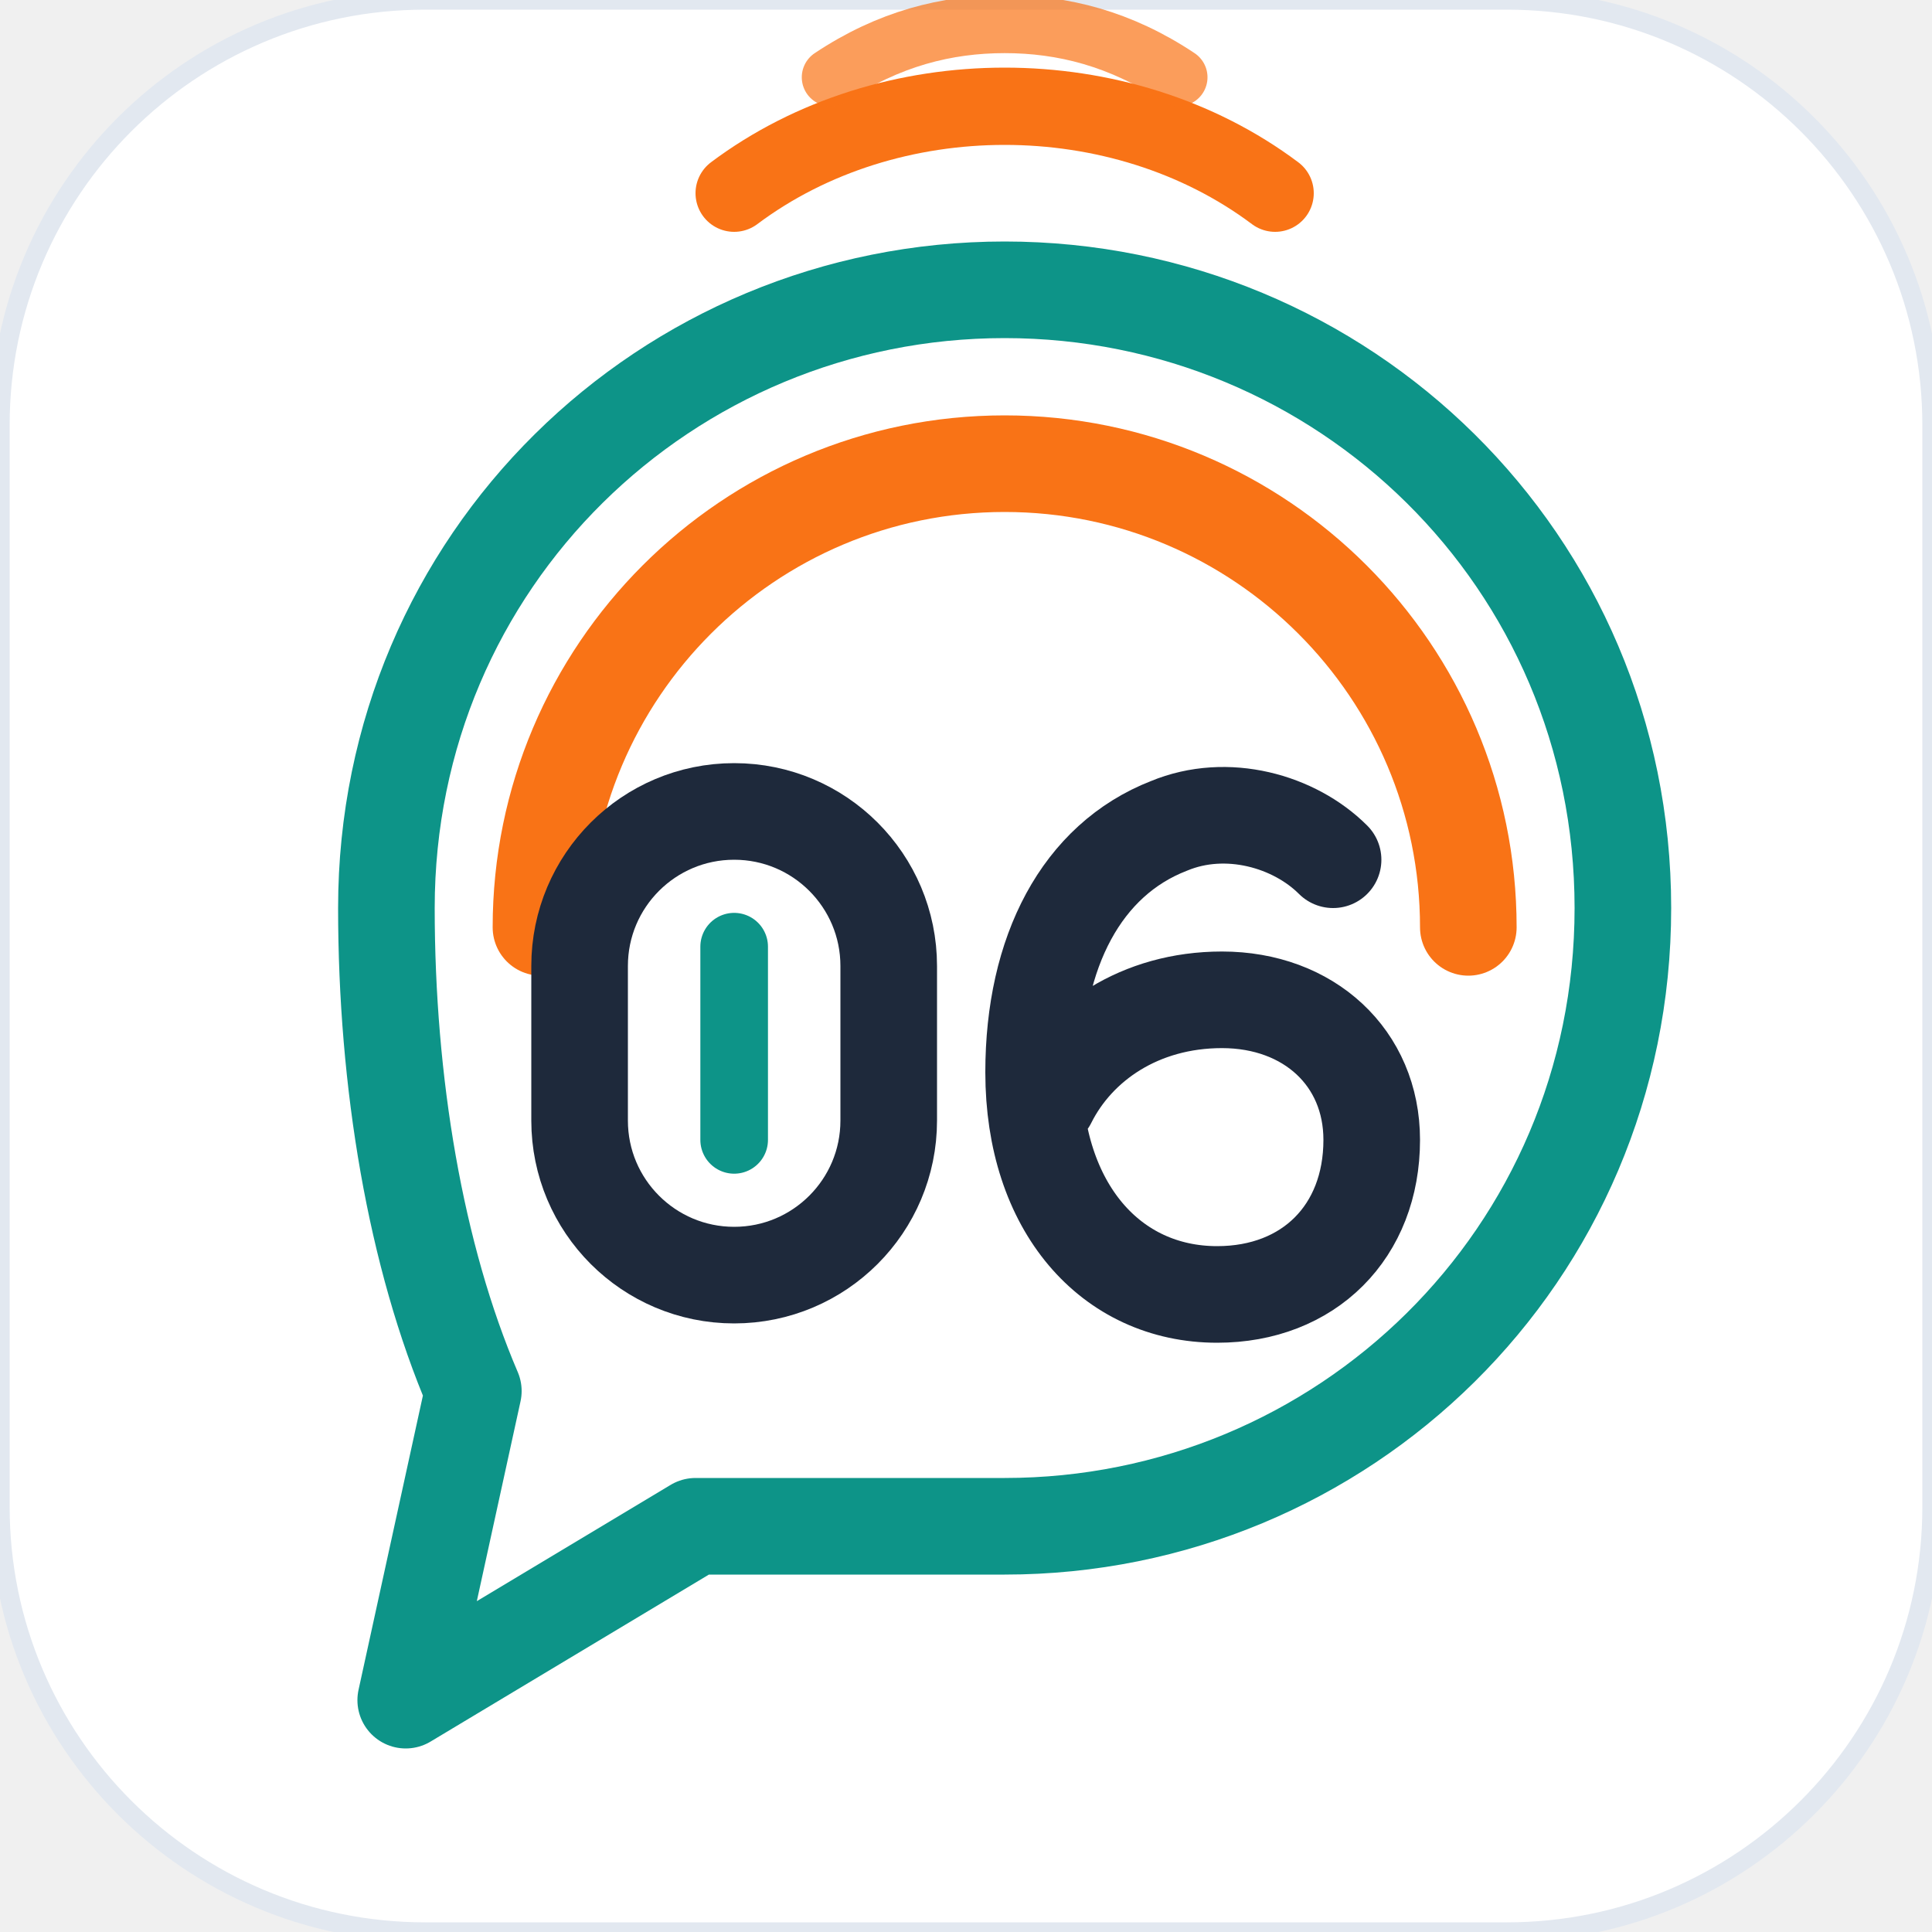
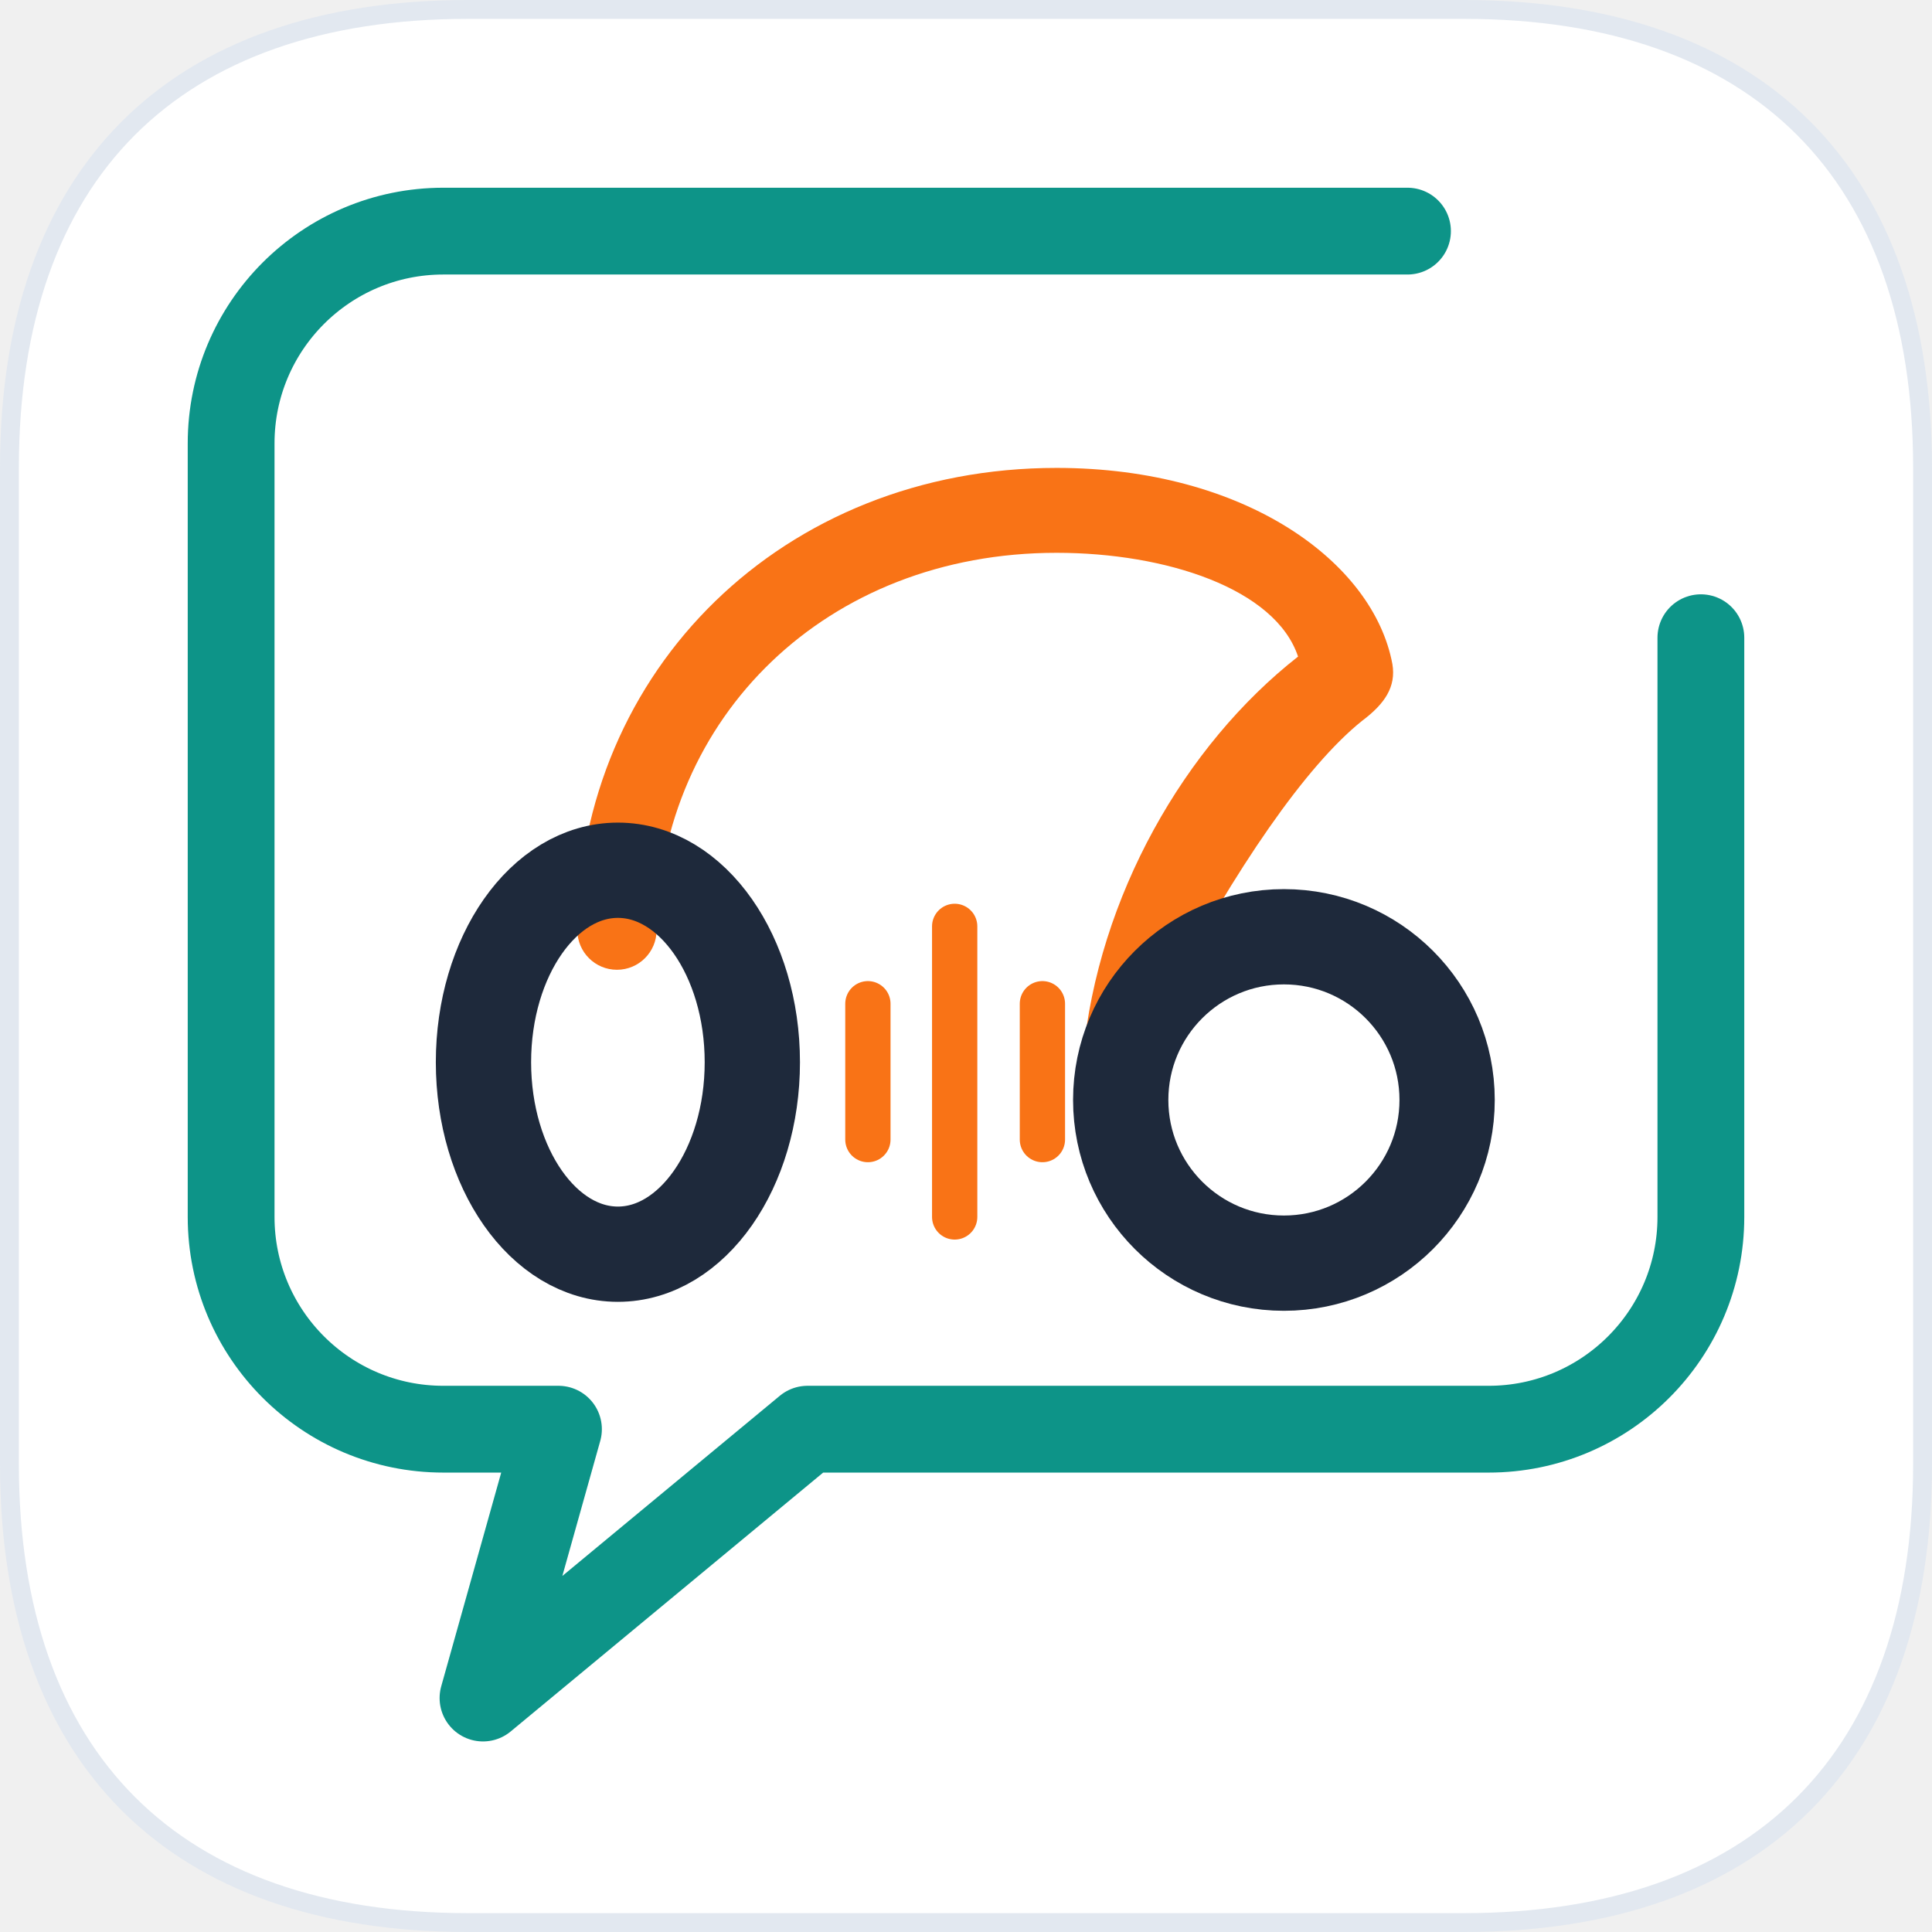
- <svg xmlns="http://www.w3.org/2000/svg" viewBox="0 0 200 200" fill="none" role="img" aria-label="Logo LISTENING LAB phiên bản nền sáng">
-   <rect width="200" height="200" rx="44" fill="#FFFFFF" stroke="#E2E8F0" stroke-width="2" />
-   <path d="M40 94C40 58 69 30 104 30C139 30 168 58 168 94C168 130 139 158 104 158H72L42 176L49 144C43 130 40 112 40 94Z" stroke="#0D9488" stroke-width="10" stroke-linecap="round" stroke-linejoin="round" />
-   <path d="M76 20C84 14 94 11 104 11C114 11 124 14 132 20" stroke="#F97316" stroke-width="8" stroke-linecap="round" />
-   <path d="M86 8C92 4 98 2.5 104 2.5C110 2.5 116 4 122 8" stroke="#F97316" stroke-width="6" stroke-linecap="round" opacity="0.7" />
-   <path d="M56 96C56 69.5 77.5 48 104 48C130.5 48 152 69.5 152 96" stroke="#F97316" stroke-width="10" stroke-linecap="round" />
-   <rect x="60" y="84" width="32" height="48" rx="16" stroke="#1E293B" stroke-width="10" />
-   <path d="M76 98V118" stroke="#0D9488" stroke-width="7" stroke-linecap="round" />
-   <path d="M138 89C134 85 127 83 121 85.5C112 89 107 98.5 107 111C107 125 115 134 126 134C135.5 134 142 127.5 142 118C142 109.5 135.5 103.5 126.5 103.5C118 103.5 111.5 108 108.5 114" stroke="#1E293B" stroke-width="10" stroke-linecap="round" stroke-linejoin="round" />
+ <svg xmlns="http://www.w3.org/2000/svg" viewBox="0 0 1024 1024" fill="none" role="img" aria-label="Logo LISTENING LAB phiên bản nền sáng">
+   <path d="M248 5H776C932 5 1019 92 1019 248V776C1019 932 932 1019 776 1019H248C92 1019 5 932 5 776V248C5 92 92 5 248 5Z" fill="#FFFFFF" stroke="#E2E8F0" stroke-width="10" />
+   <path d="M746 122.5H235A112.5 112.5 0 0 0 122.5 235V645A112.5 112.5 0 0 0 235 757.5H296L256 900L428 757.5H789A112.5 112.5 0 0 0 901.5 645V338" stroke="#0D9488" stroke-width="46" stroke-linecap="round" stroke-linejoin="round" />
+   <path d="M327 514A21 21 0 0 1 306 493C307 355 415 248 560 248C660 248 728 298 738 352C740 364 734 373 722 382C692 406 655 460 618 530L574 560C582 475 628 395 688 348C676 312 618 293 560 293C438 293 350 380 348 493A21 21 0 0 1 327 514Z" fill="#F97316" />
+   <line x1="460" y1="532" x2="460" y2="604" stroke="#F97316" stroke-width="24" stroke-linecap="round" />
+   <line x1="506" y1="491" x2="506" y2="645" stroke="#F97316" stroke-width="24" stroke-linecap="round" />
+   <line x1="552.5" y1="532" x2="552.5" y2="604" stroke="#F97316" stroke-width="24" stroke-linecap="round" />
+   <ellipse cx="327.5" cy="563" rx="71.25" ry="101.75" stroke="#1E293B" stroke-width="50.5" />
+   <circle cx="680.5" cy="583" r="86.5" stroke="#1E293B" stroke-width="50.5" />
</svg>
